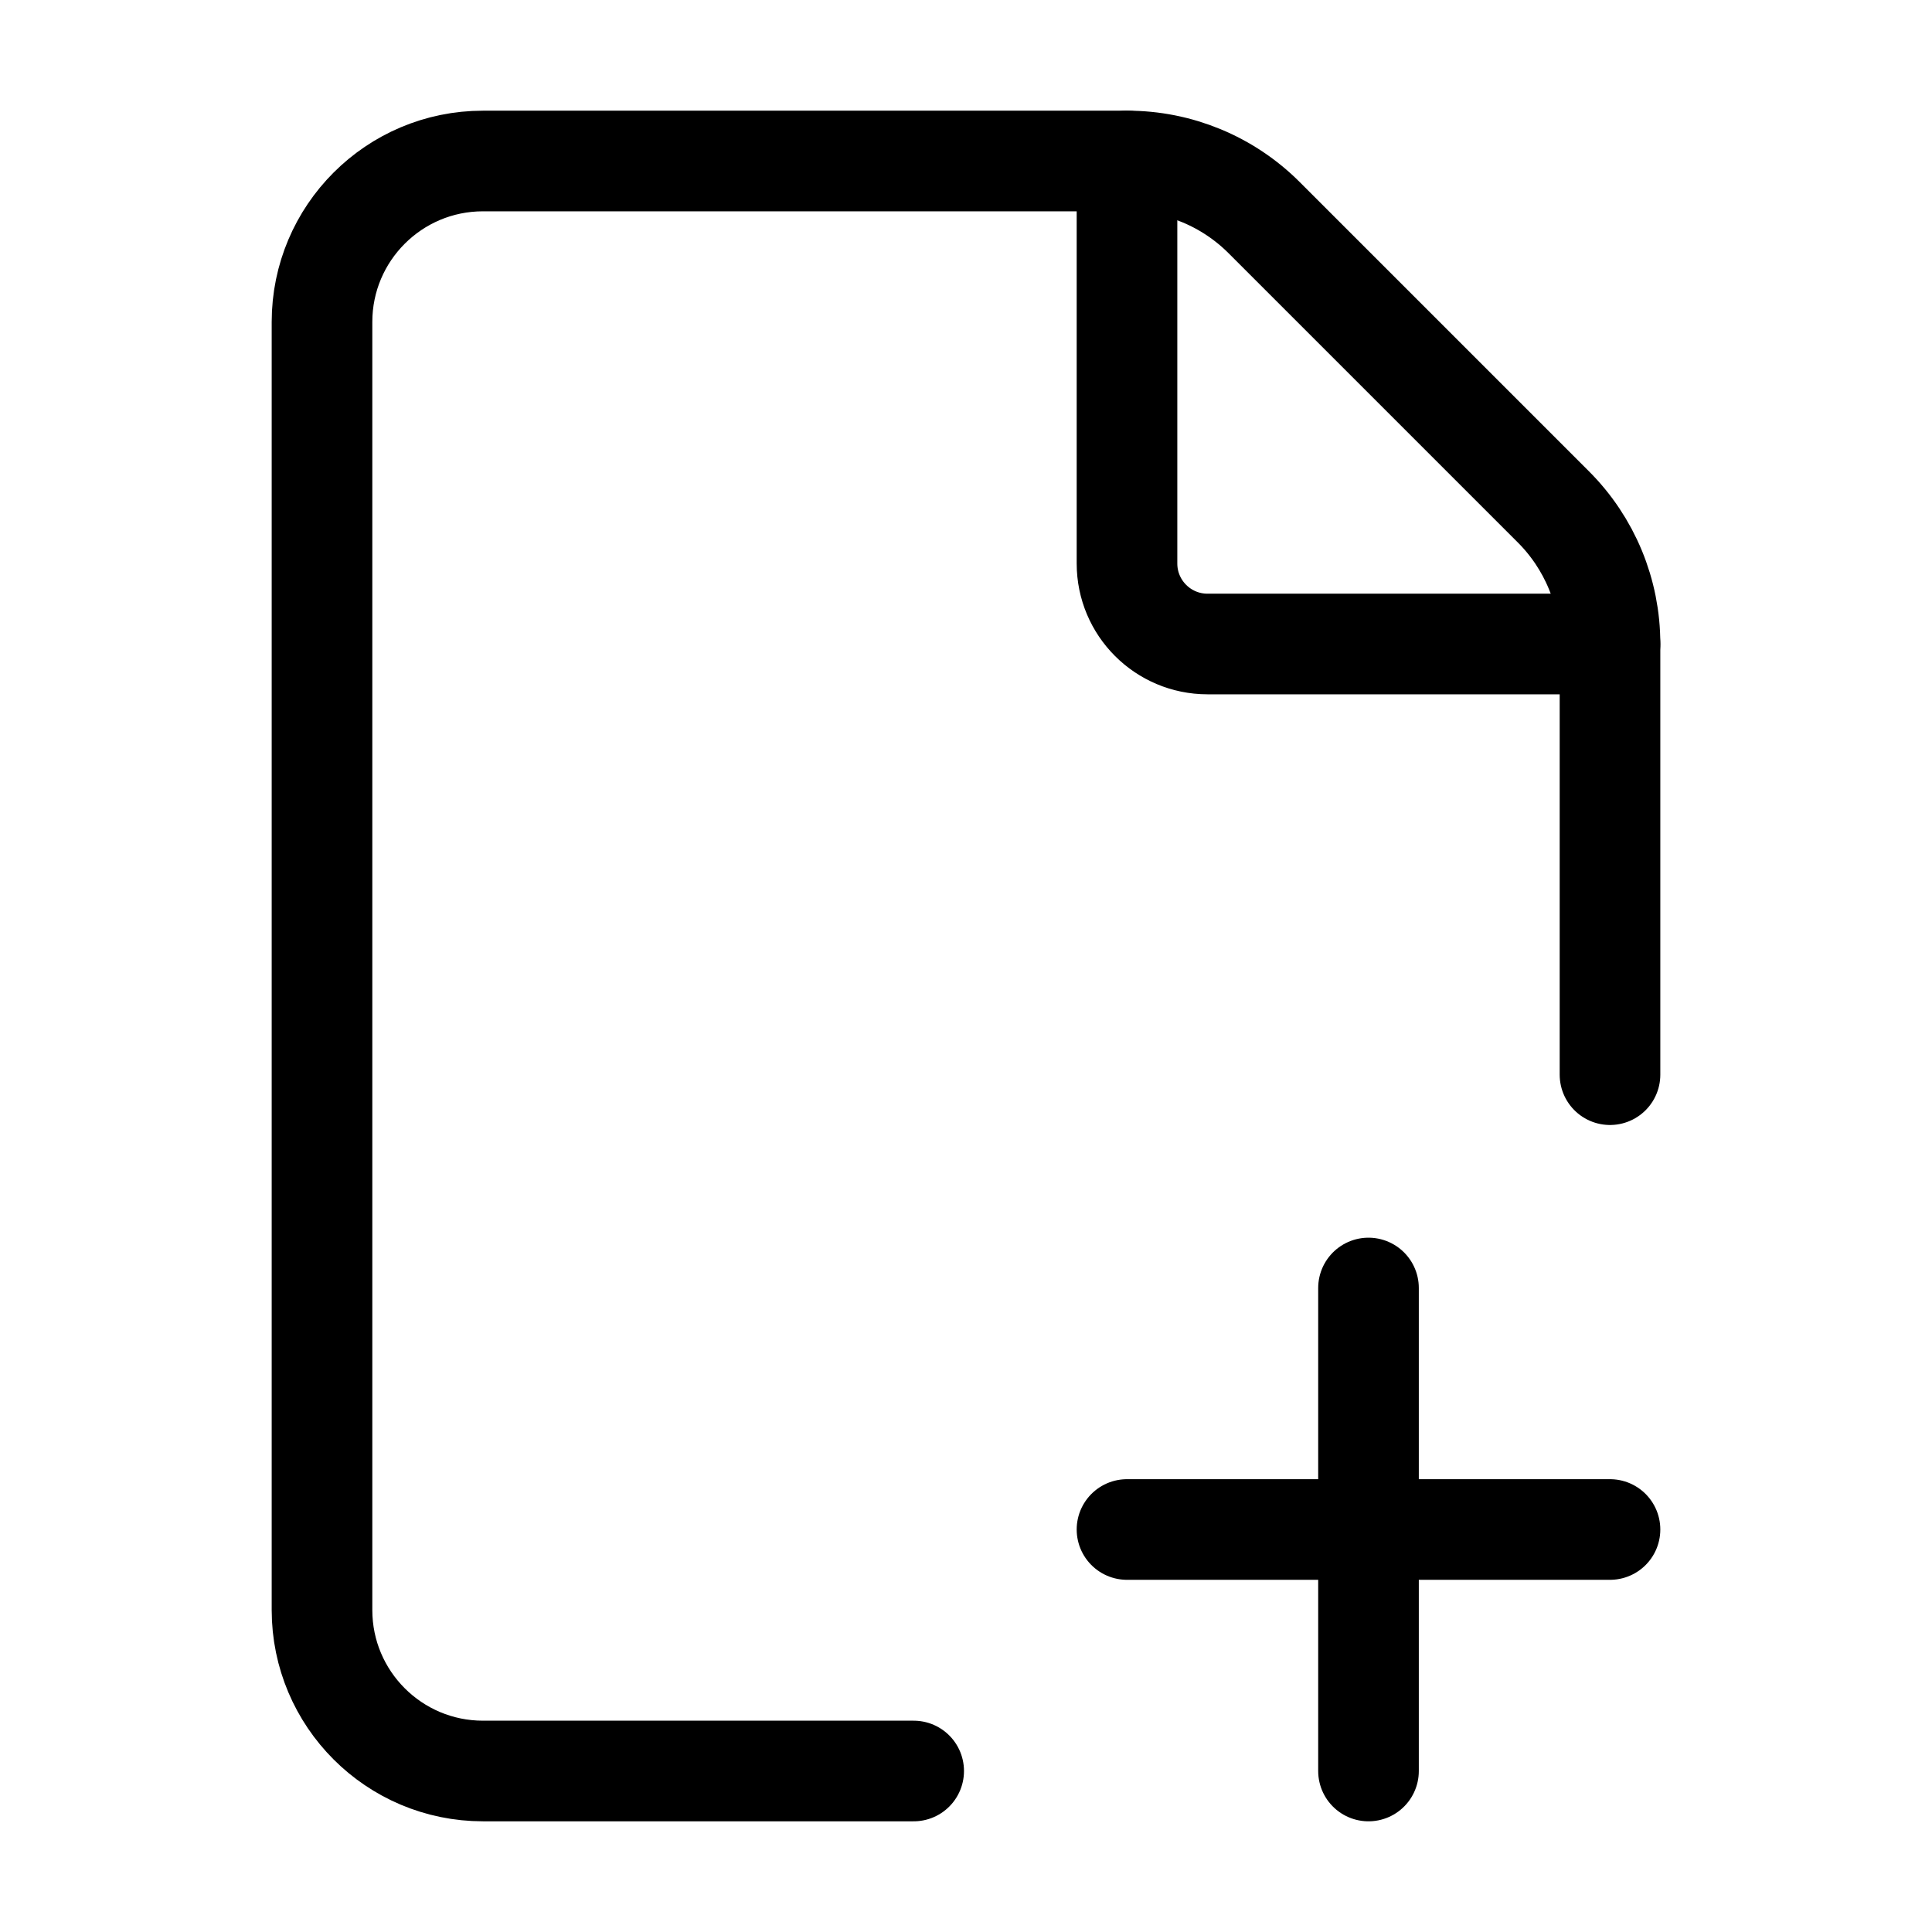
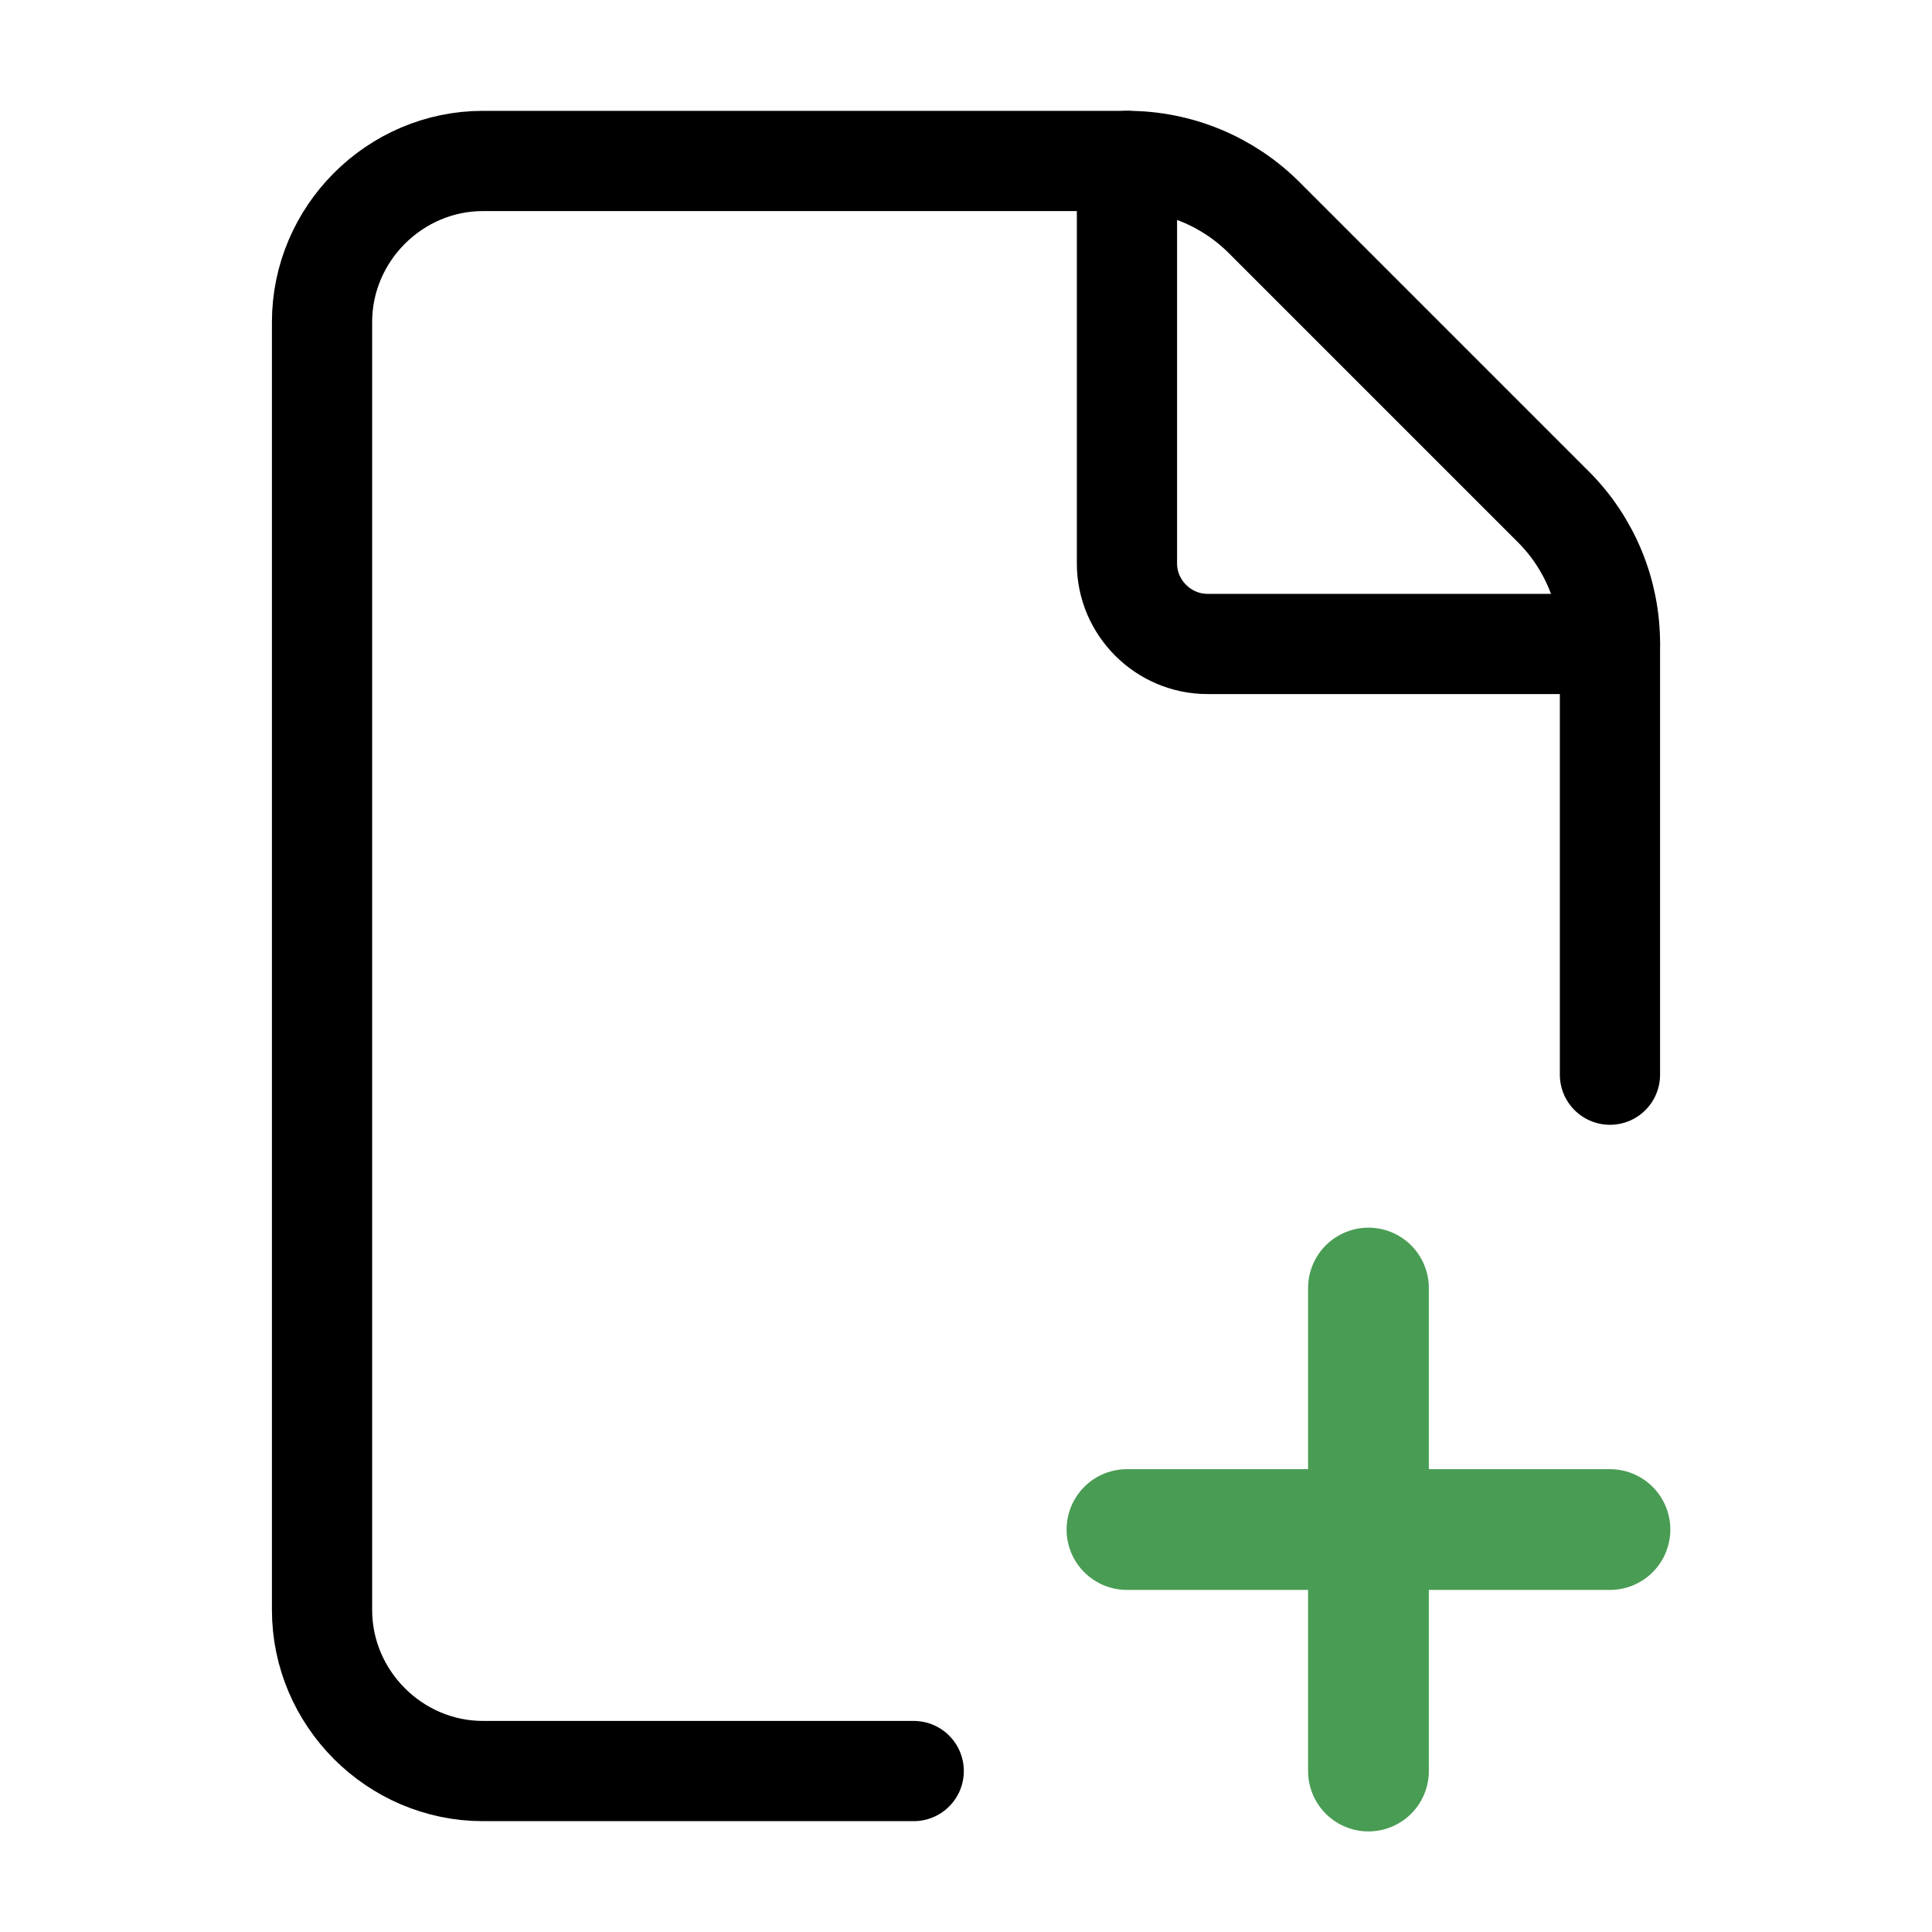
- <svg xmlns="http://www.w3.org/2000/svg" width="16" height="16" viewBox="0 0 24 24" fill="none" stroke="#000000" stroke-width="1.25" stroke-linecap="round" stroke-linejoin="round" class="lucide lucide-file-plus-corner-icon lucide-file-plus-corner">
-   <path d="M11.35 22H6a2 2 0 0 1-2-2V4a2 2 0 0 1 2-2h8a2.4 2.4 0 0 1 1.706.706l3.588 3.588A2.4 2.4 0 0 1 20 8v5.35" />
-   <path d="M14 2v5a1 1 0 0 0 1 1h5" />
-   <path d="M14 19h6" />
-   <path d="M17 16v6" />
+ <svg xmlns="http://www.w3.org/2000/svg" width="100%" height="100%" viewBox="0 0 16 16" version="1.1" xml:space="preserve" style="fill-rule:evenodd;clip-rule:evenodd;stroke-linecap:round;stroke-linejoin:round;">
+   <path d="M7.567,14.667L4,14.667C3.269,14.667 2.667,14.065 2.667,13.333L2.667,2.667C2.667,1.935 3.269,1.333 4,1.333L9.333,1.333C9.76,1.332 10.17,1.502 10.471,1.804L12.863,4.196C13.165,4.497 13.334,4.907 13.333,5.333L13.333,8.9" style="fill:none;fill-rule:nonzero;stroke:#000;stroke-width:0.83px;" />
+   <path d="M9.333,1.333L9.333,4.667C9.333,5.032 9.634,5.333 10,5.333L13.333,5.333" style="fill:none;fill-rule:nonzero;stroke:#000;stroke-width:0.83px;" />
+   <path d="M9.333,12.667L13.333,12.667" style="fill:none;fill-rule:nonzero;stroke:#499c54;stroke-width:1px;" />
+   <path d="M11.333,10.667L11.333,14.667" style="fill:none;fill-rule:nonzero;stroke:#499c54;stroke-width:1px;" />
</svg>
